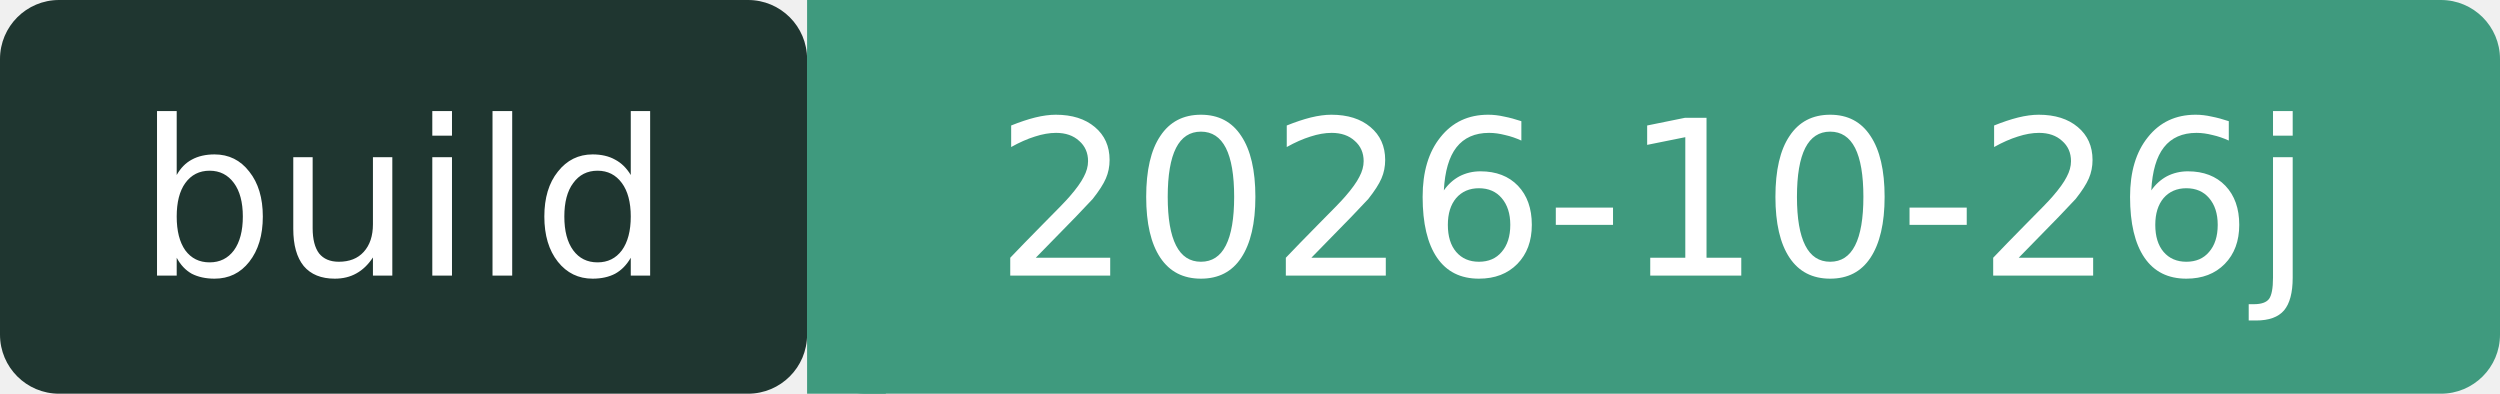
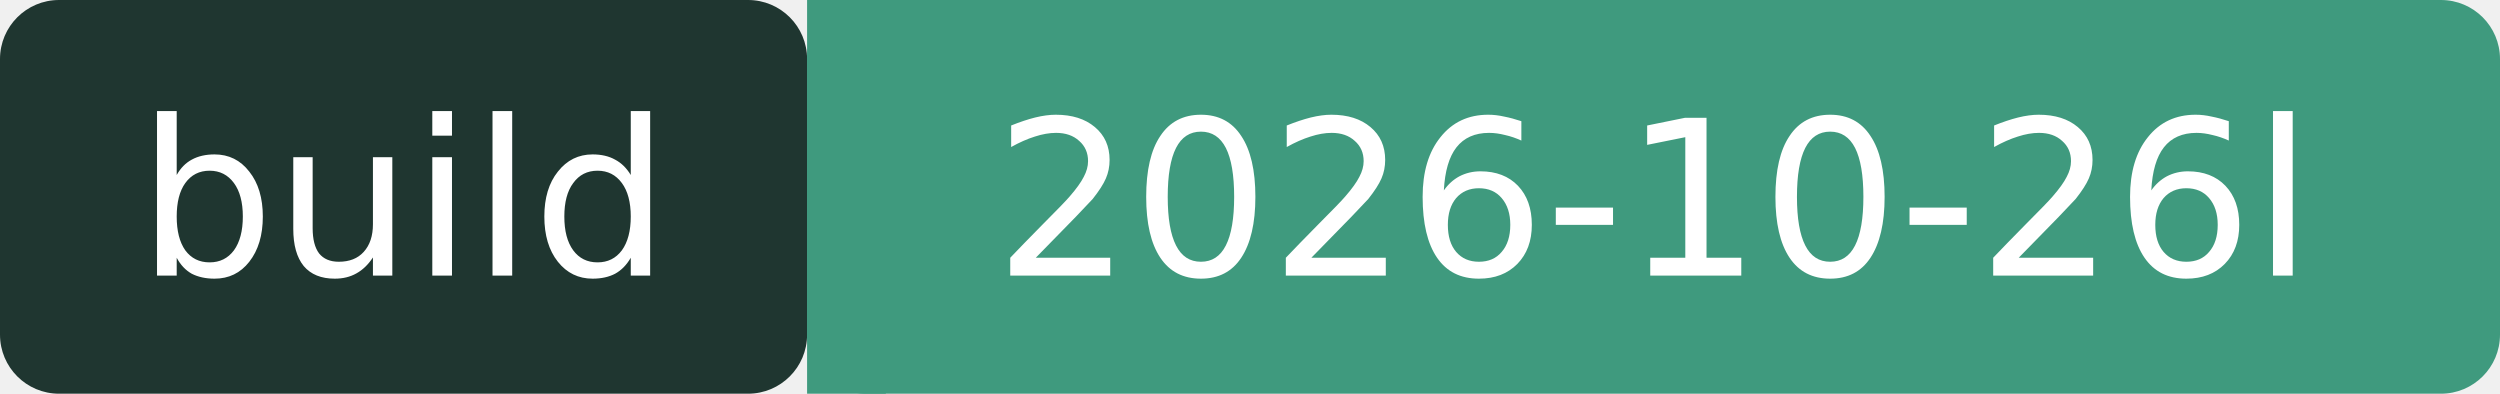
- <svg xmlns="http://www.w3.org/2000/svg" width="127" height="20" role="img" aria-label="build: 2026-10-26j">
+ <svg xmlns="http://www.w3.org/2000/svg" width="127" height="20" role="img" aria-label="build: 2026-10-26l">
  <rect width="41" height="20" rx="3" fill="#1F3630" />
  <rect x="41" width="86" height="20" rx="3" fill="#3F9A7E" />
  <rect x="41" width="4" height="20" fill="#3F9A7E" />
  <g fill="#fff" font-family="Verdana,DejaVu Sans,sans-serif" font-size="11" text-anchor="middle">
    <text x="20.5" y="14">build</text>
-     <text x="84" y="14">2026-10-26j</text>
+     <text x="84" y="14">2026-10-26l</text>
  </g>
</svg>
